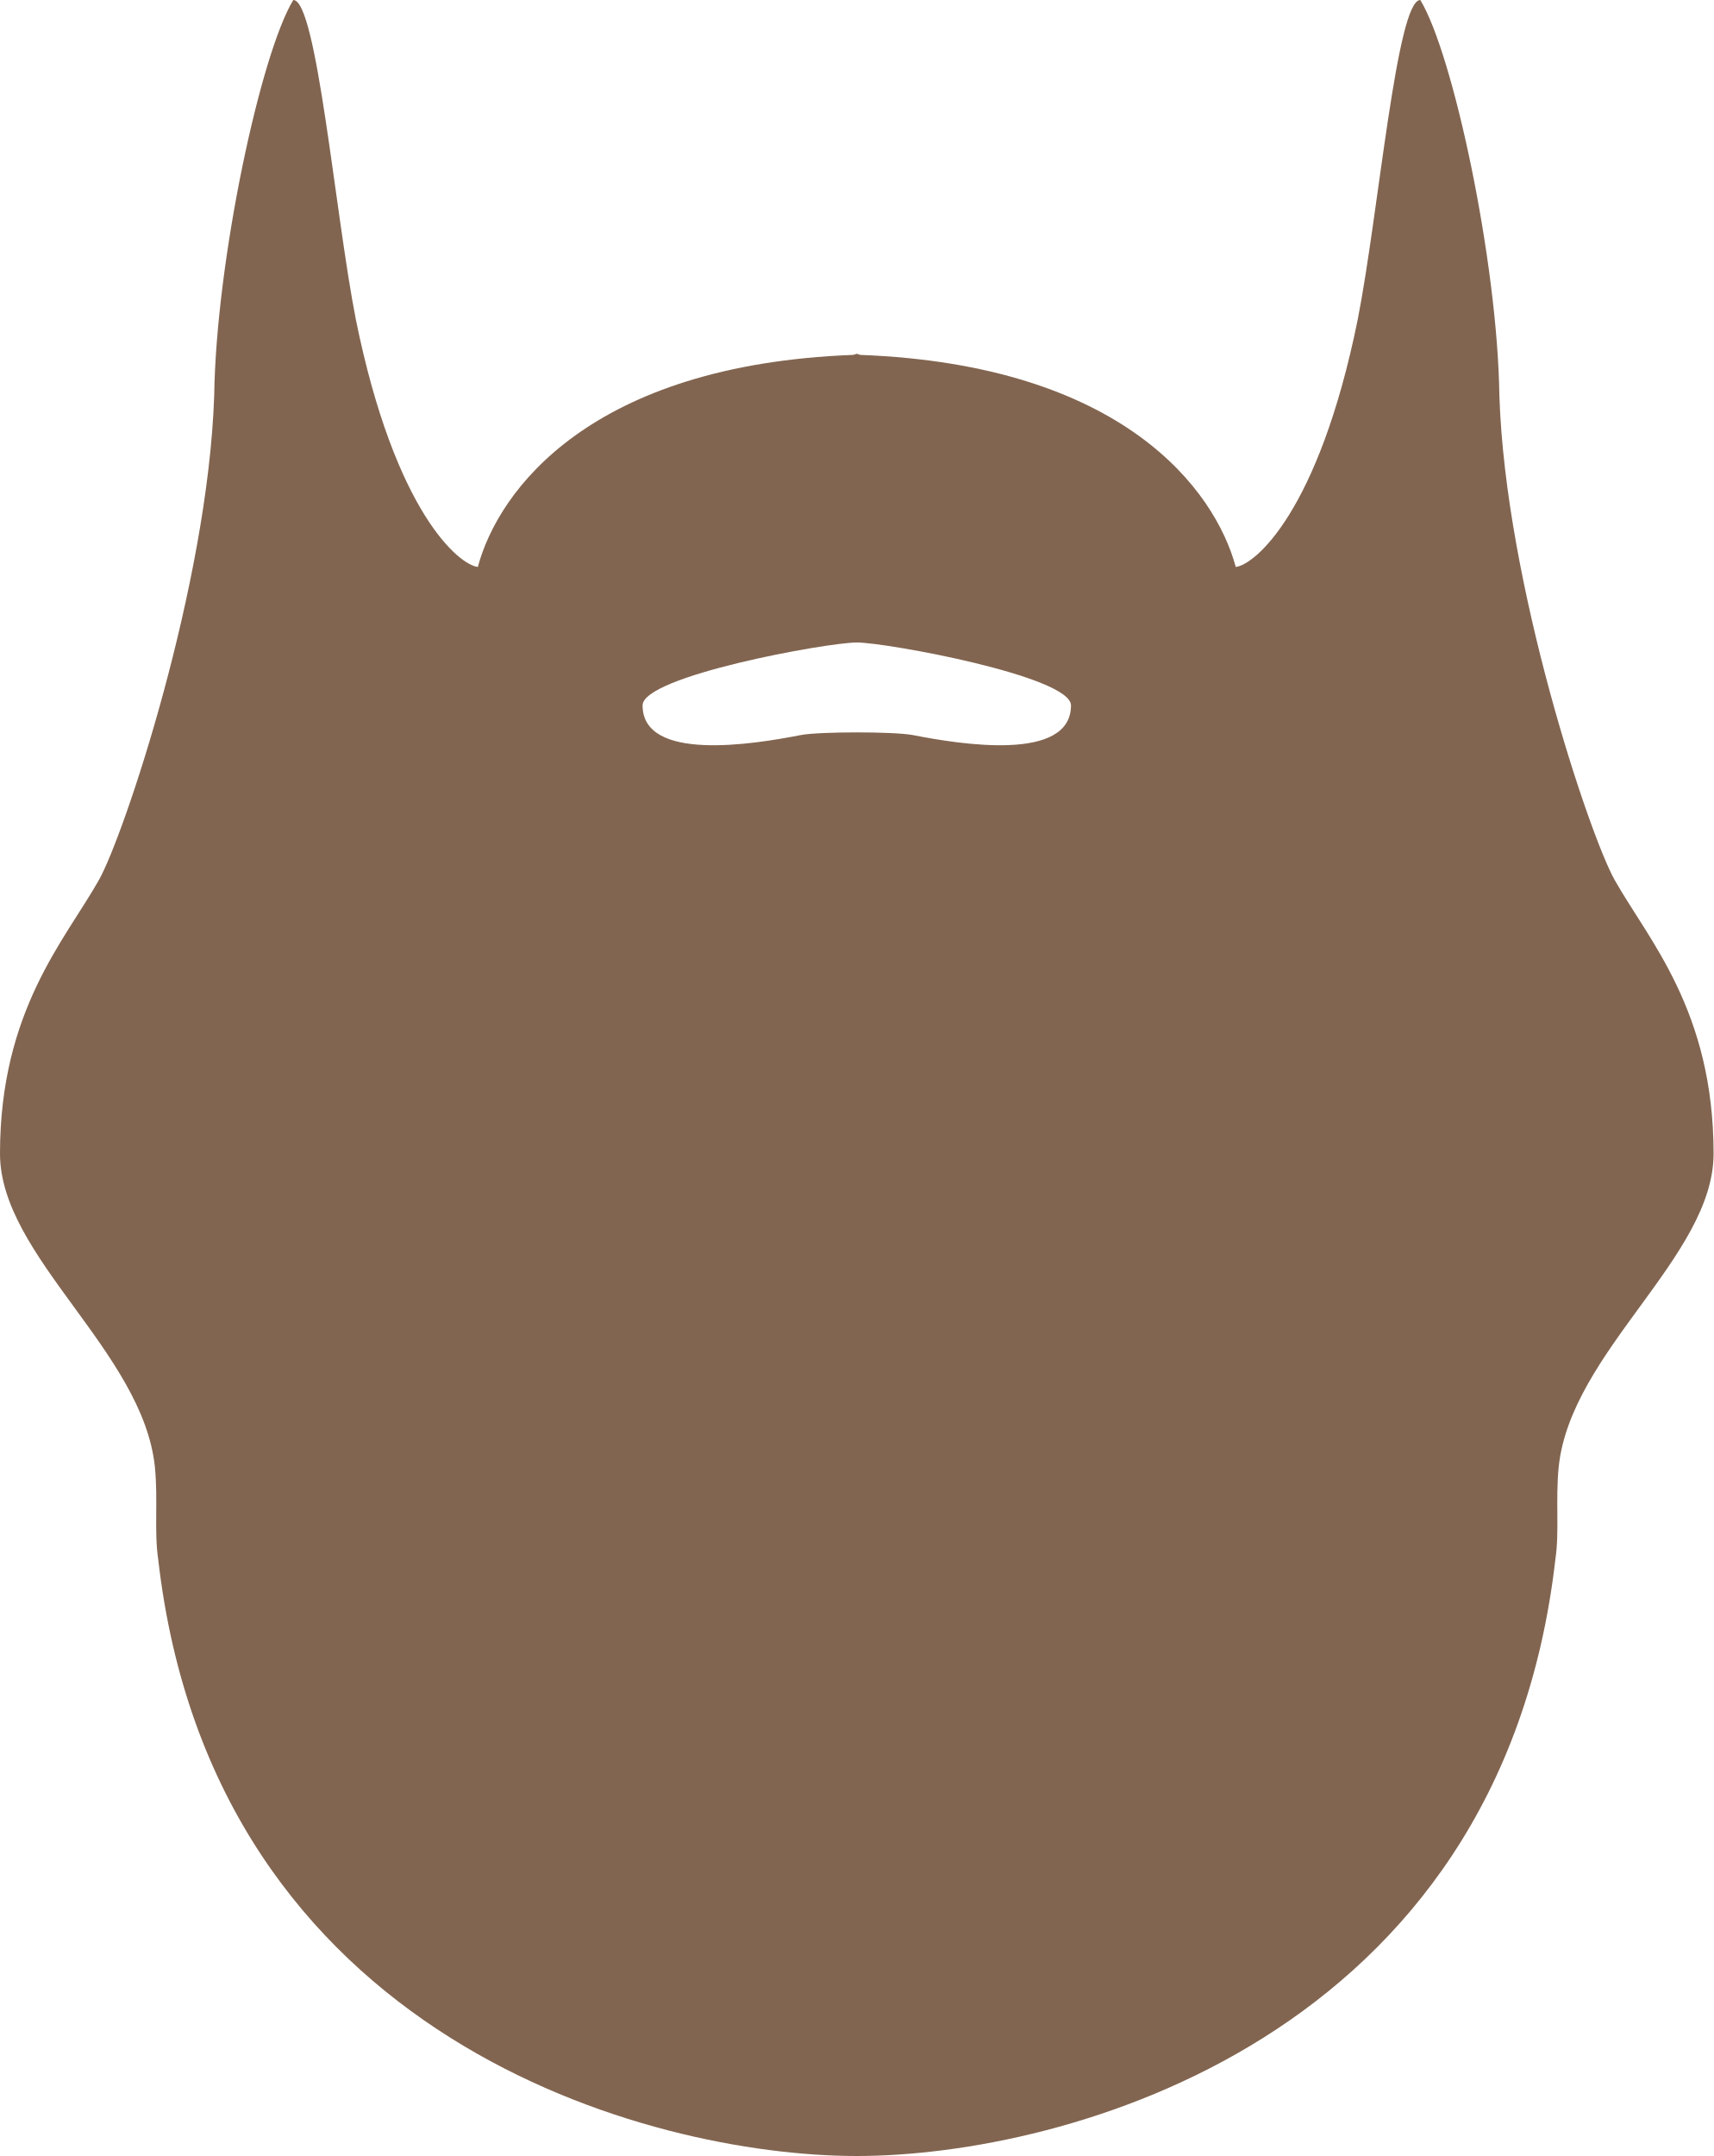
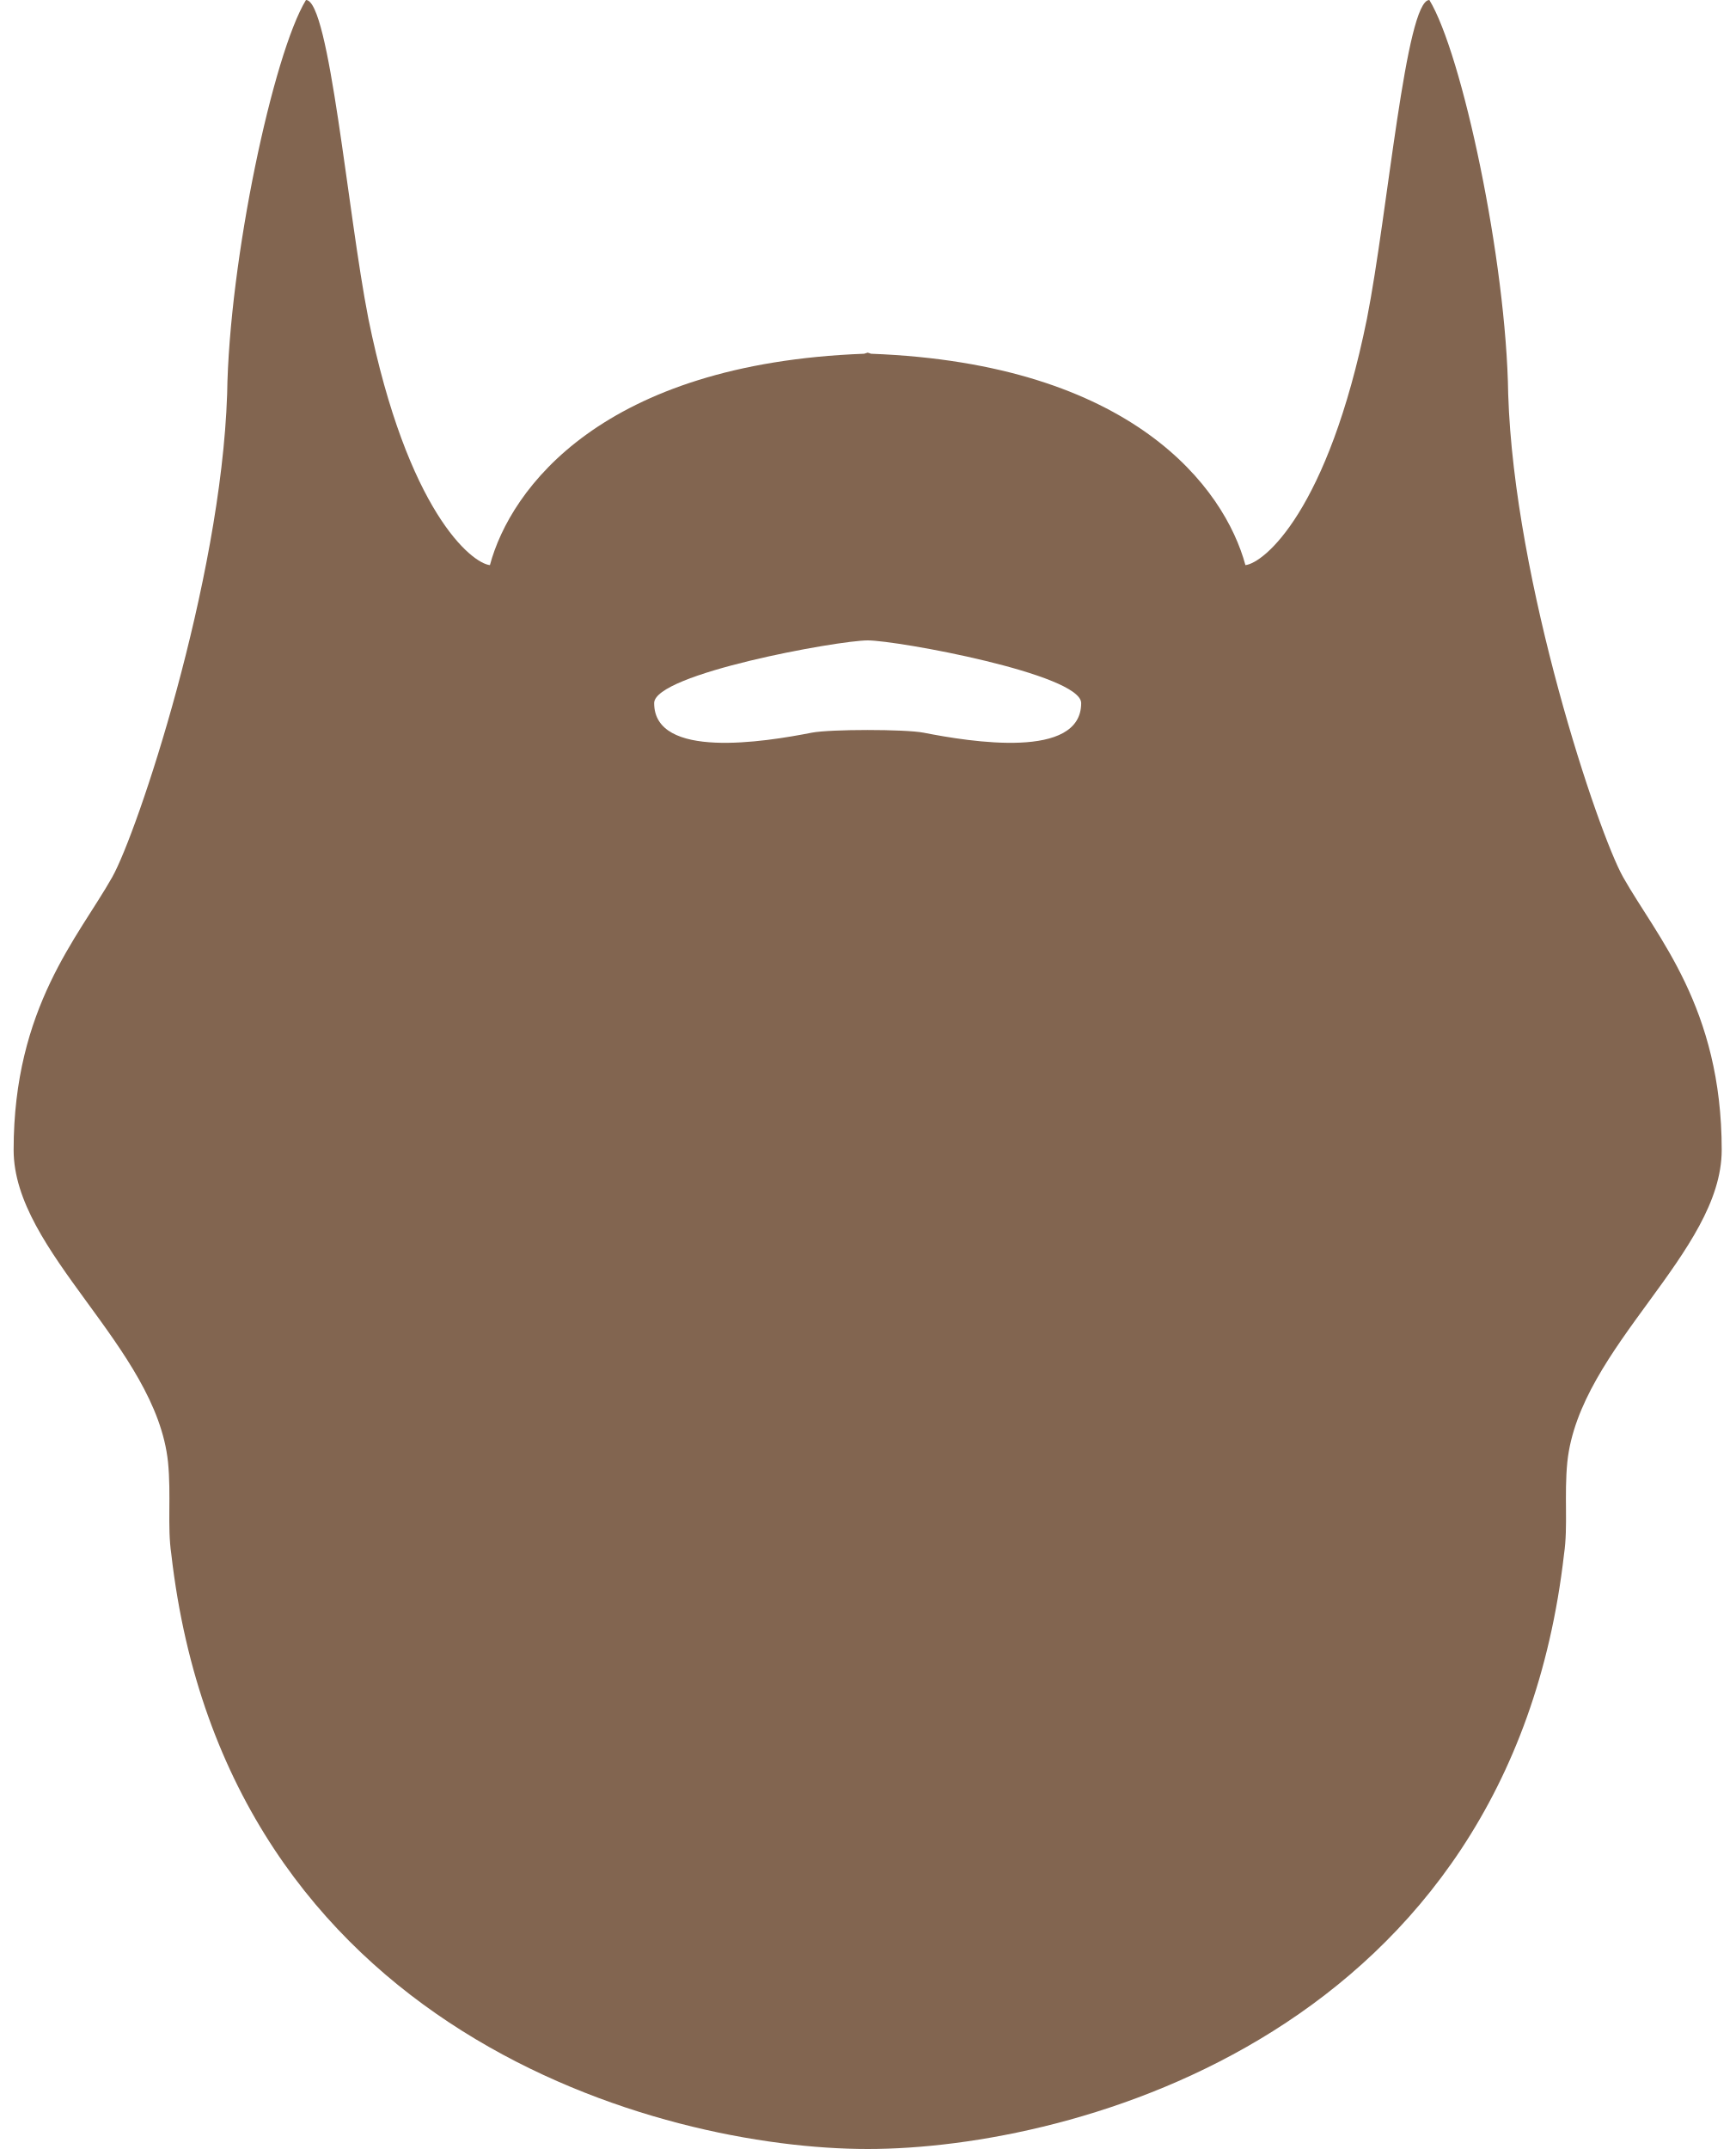
- <svg xmlns="http://www.w3.org/2000/svg" viewBox="0 0 62.4 78.49">
+ <svg xmlns="http://www.w3.org/2000/svg" width="63" height="78" viewBox="0 0 62.4 78.49">
  <path fill="#826550" d="M62.4 42c0-5.21-2.37-7.78-3.6-9.96-.91-1.61-3.98-10.75-4.2-17.64-.07-4.91-1.69-12.45-2.88-14.4-.86 0-1.52 7.78-2.28 11.64-1.43 7.04-3.77 8.93-4.44 9-.76-2.81-4.11-7.36-13.68-7.72a.84.84 0 00-.12-.04l-.13.04c-9.56.36-12.92 4.92-13.67 7.72-.67-.07-3.01-1.96-4.44-9C12.2 7.78 11.54 0 10.68 0 9.49 1.95 7.87 9.49 7.8 14.4c-.23 6.89-3.29 16.03-4.2 17.64C2.37 34.22 0 36.79 0 42c0 3.74 5.2 7.2 5.64 11.4.12 1.22-.03 2.35.12 3.36 2 17.48 17.87 21.73 25.44 21.73s23.44-4.24 25.44-21.73c.15-1.01 0-2.14.12-3.36.44-4.2 5.64-7.65 5.64-11.4zM33.24 26.76c-.69-.13-3.39-.13-4.08 0-1.73.34-5.76.99-5.76-1.08 0-1.07 6.72-2.29 7.8-2.29s7.8 1.23 7.8 2.29c0 2.07-4.03 1.42-5.76 1.08z" />
</svg>
